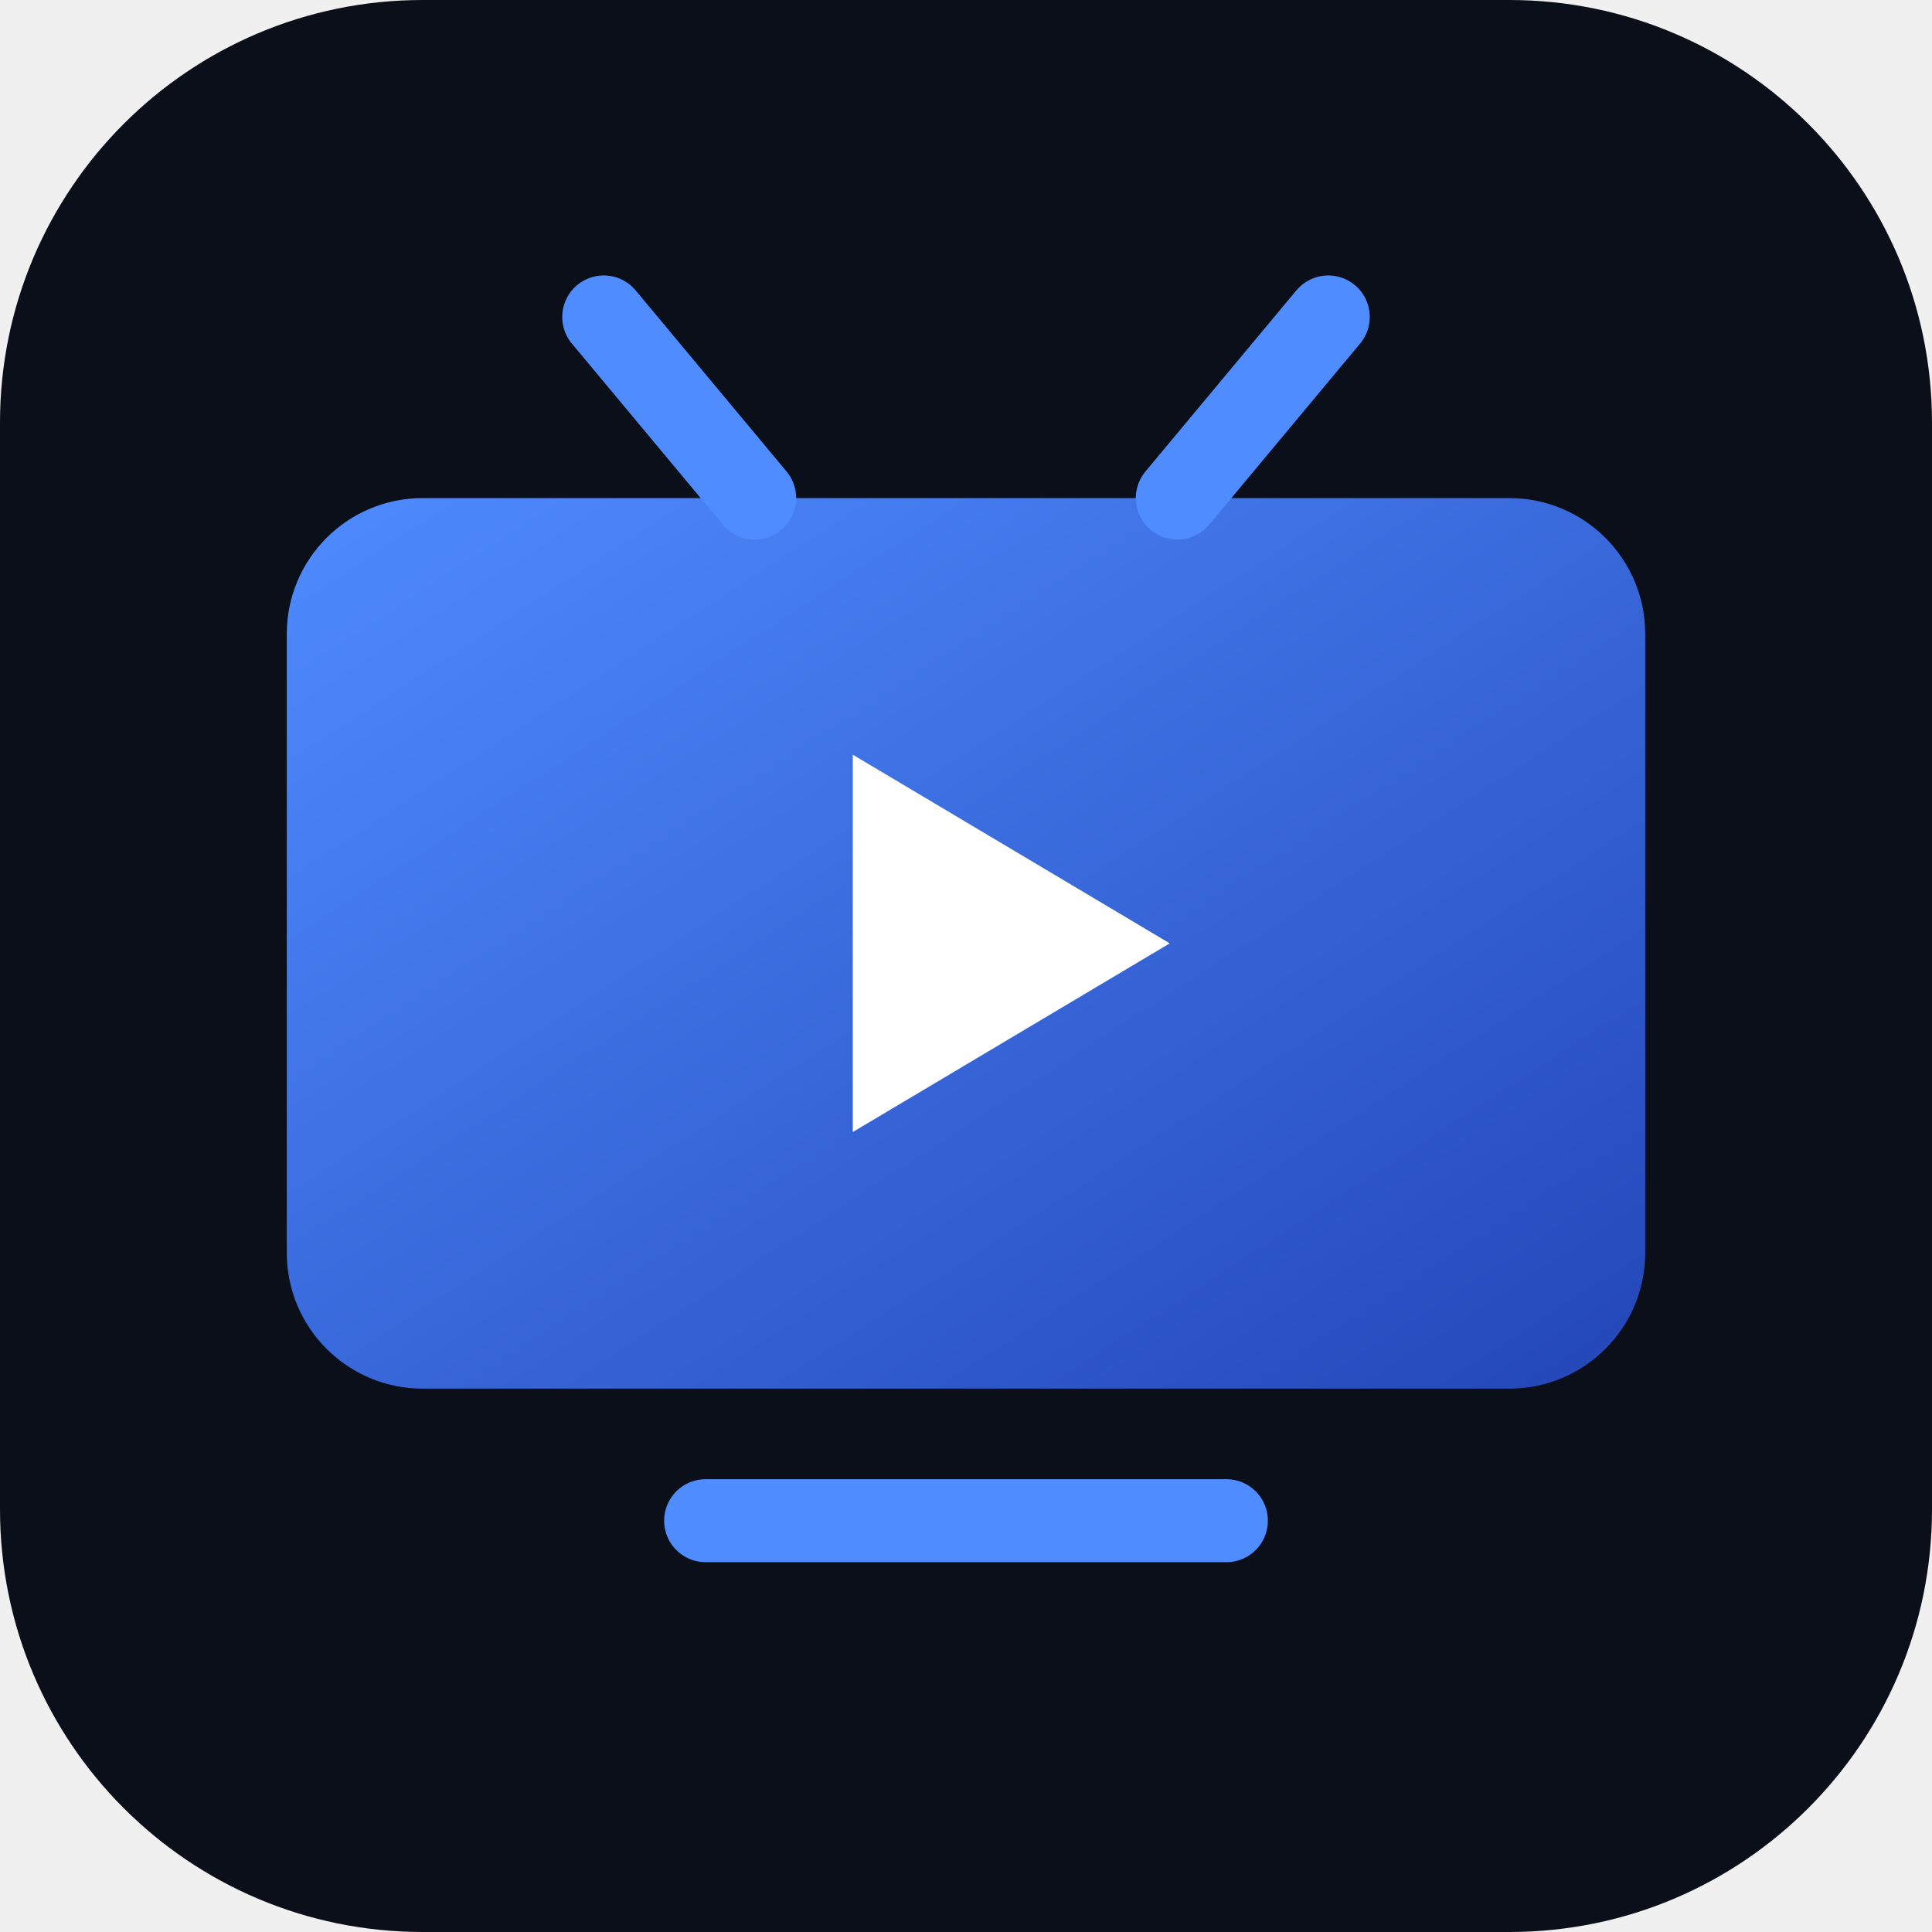
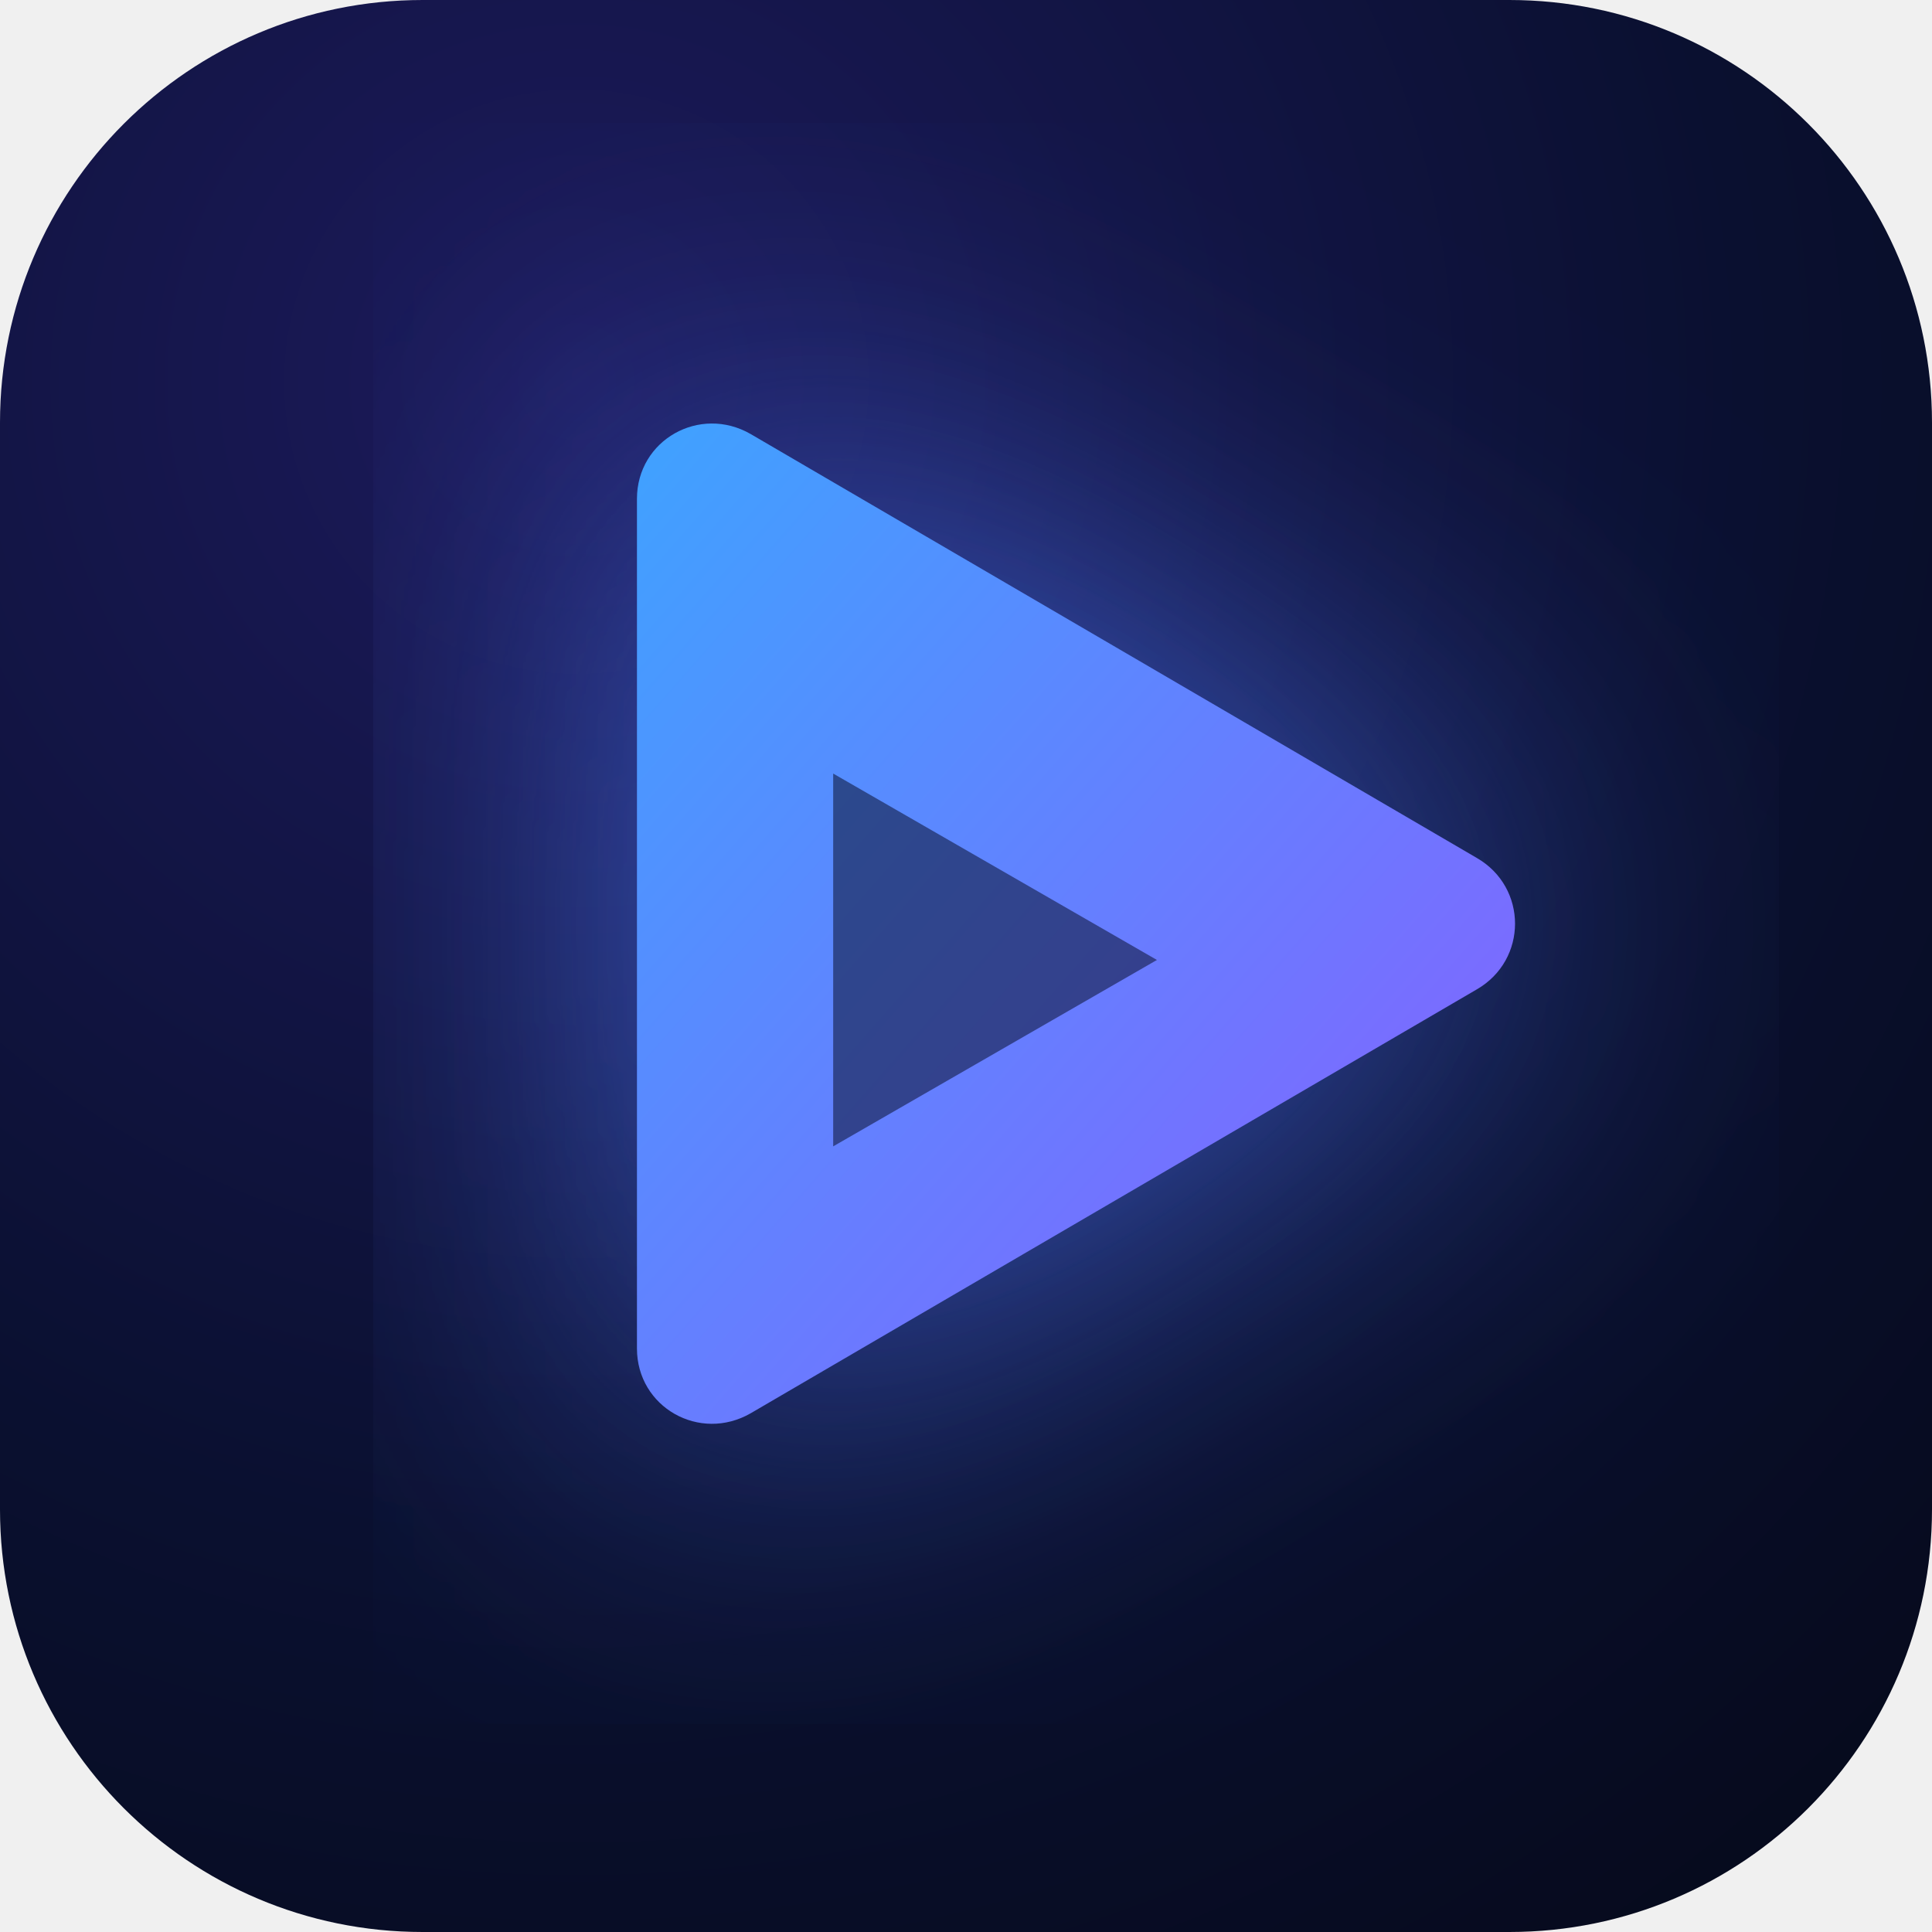
<svg xmlns="http://www.w3.org/2000/svg" viewBox="0 0 512 512">
  <defs>
+     <radialGradient id="bg" cx="0.3" cy="0.2" r="1">
+       <stop offset="0" stop-color="#1c1a5c" />
+       <stop offset="0.6" stop-color="#0a1030" />
+       <stop offset="1" stop-color="#060a1c" />
+     </radialGradient>
    <linearGradient id="g" x1="0" y1="0" x2="1" y2="1">
-       <stop offset="0" stop-color="#4f8cff" />
-       <stop offset="1" stop-color="#2346b8" />
+       <stop offset="0" stop-color="#3fa2ff" />
+       <stop offset="1" stop-color="#8b5cff" />
    </linearGradient>
+     <filter id="glow" x="-30%" y="-30%" width="160%" height="160%">
+       <feGaussianBlur stdDeviation="14" />
+     </filter>
  </defs>
-   <rect width="512" height="512" rx="112" fill="#0b0f1a" />
-   <rect x="76" y="132" width="360" height="236" rx="36" fill="url(#g)" />
-   <path d="M226 200 L310 250 L226 300 Z" fill="#fff" />
-   <rect x="176" y="392" width="160" height="22" rx="11" fill="#4f8cff" />
-   <path d="M200 132 L160 84 M312 132 L352 84" stroke="#4f8cff" stroke-width="22" stroke-linecap="round" />
+   <rect width="512" height="512" rx="112" fill="url(#bg)" />
+   <g transform="translate(96 88) scale(5.2)">
+     <path d="M14 8.5c0-3 3.2-4.8 5.8-3.3l37 21.6c2.6 1.5 2.6 5.2 0 6.7l-37 21.6C17.2 56.6 14 54.8 14 51.8z" fill="#4f7cff" opacity=".7" filter="url(#glow)" />
+     <path d="M14 8.5c0-3 3.2-4.8 5.8-3.3l37 21.6c2.6 1.5 2.6 5.2 0 6.7l-37 21.6C17.2 56.6 14 54.8 14 51.8z" fill="url(#g)" />
+     <path d="M24 22.5v19l16.5-9.5z" fill="#0a1030" opacity=".55" />
+   </g>
</svg>
